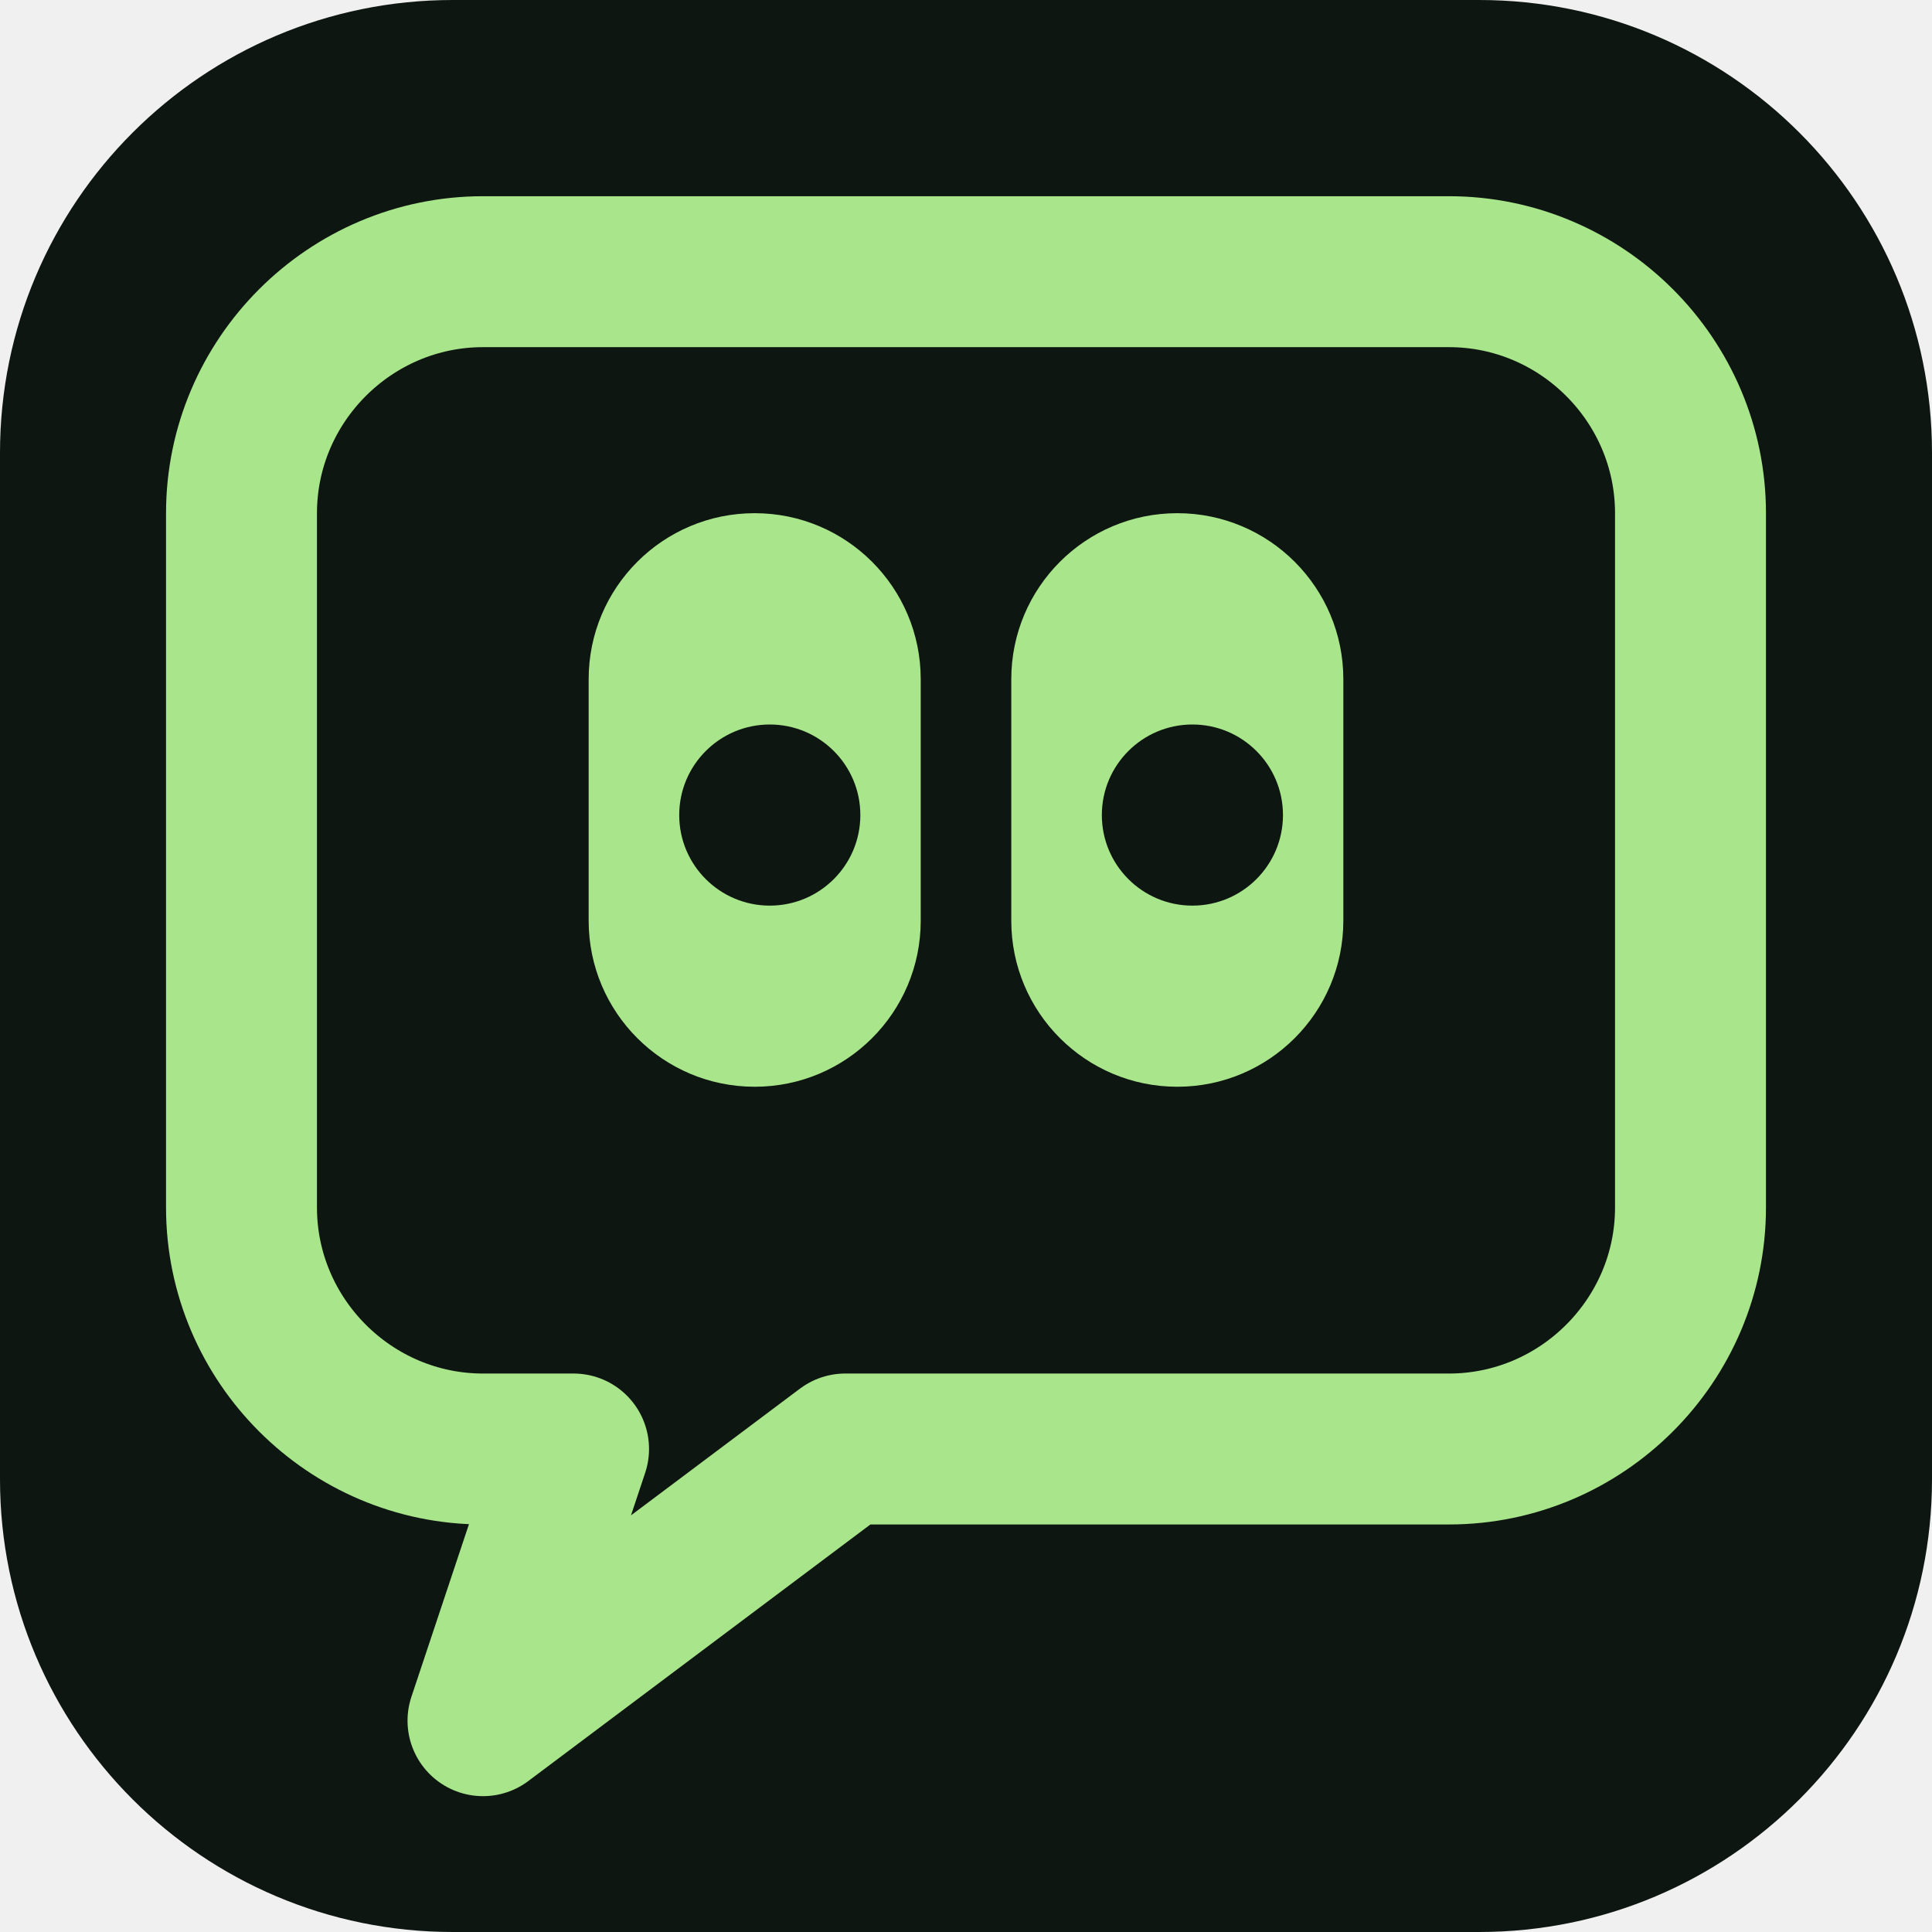
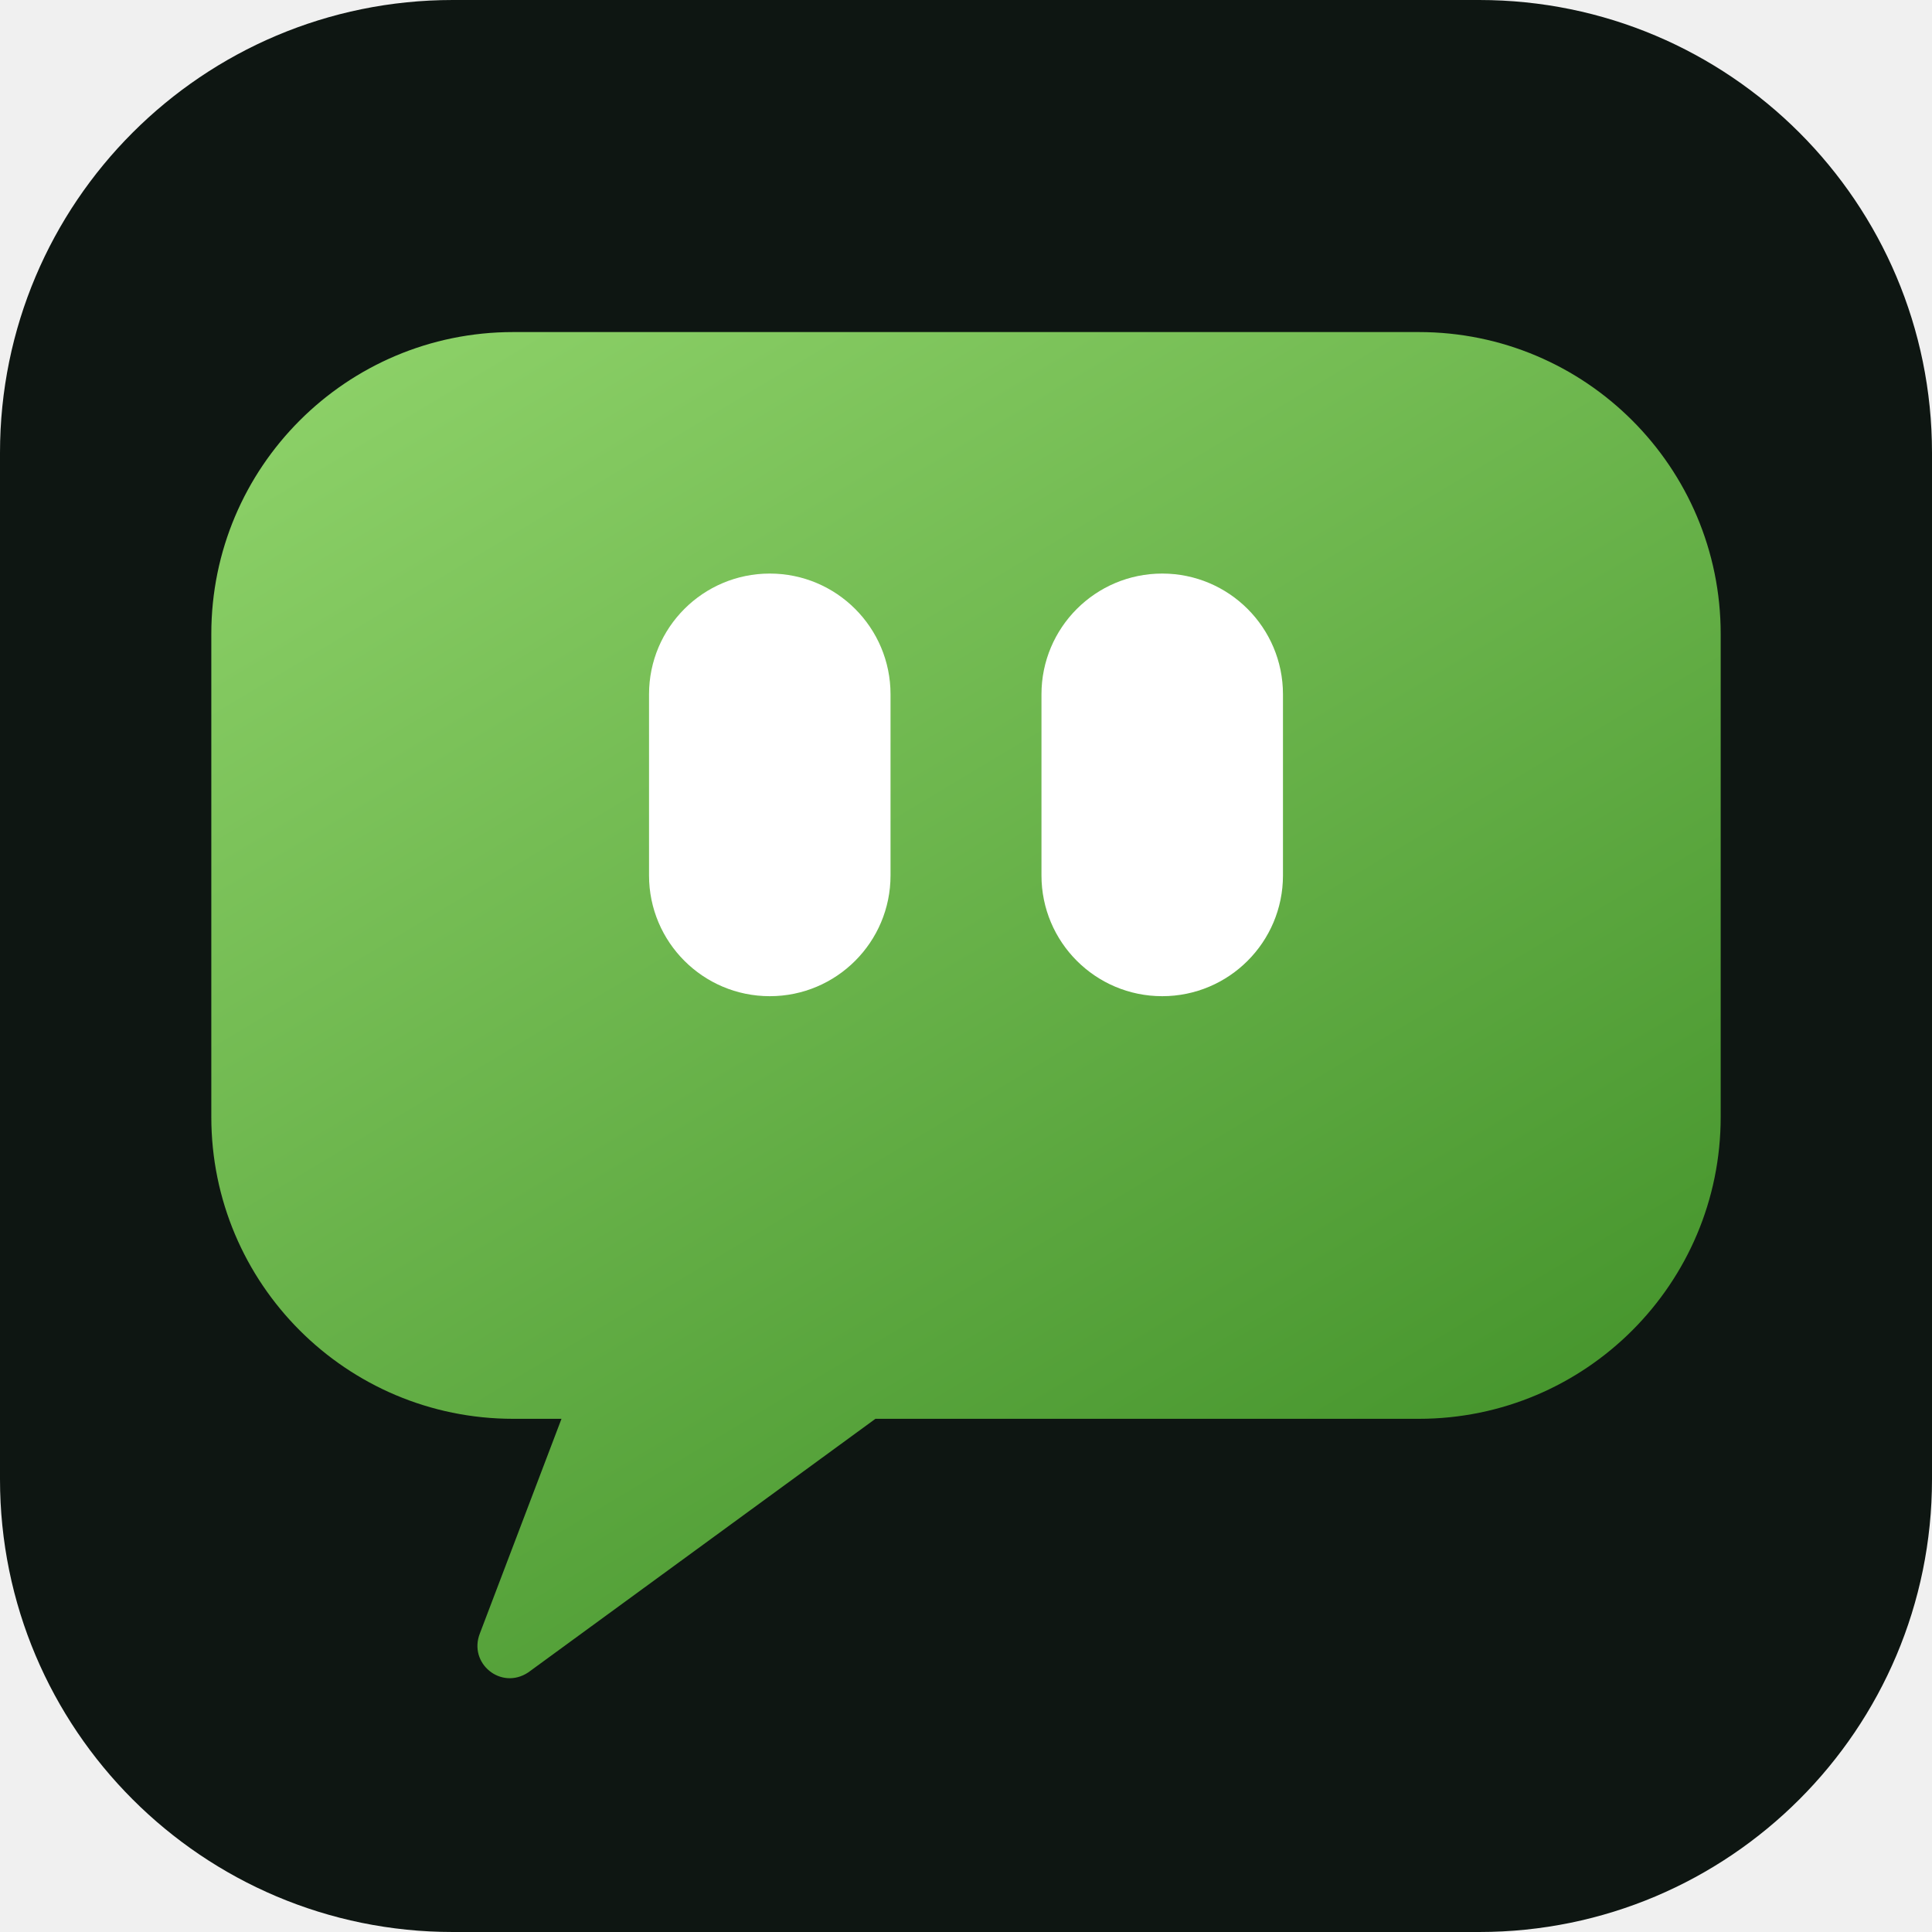
<svg xmlns="http://www.w3.org/2000/svg" viewBox="0 0 64 64">
+   <defs>
+     <linearGradient id="g" x1="14" y1="8" x2="44" y2="58" gradientUnits="userSpaceOnUse">
+       <stop offset="0" stop-color="#8fd36a" />
+       <stop offset="1" stop-color="#3f8f27" />
+     </linearGradient>
+   </defs>
  <rect width="64" height="64" rx="15" fill="#0e1612" />
-   <path d="M48 9H16c-4.4 0-8 3.6-8 8v23c0 4.4 3.6 8 8 8h3l-3 9 12-9h20c4.4 0 8-3.6 8-8V17c0-4.4-3.6-8-8-8z" fill="none" stroke="#a9e58b" stroke-width="5" stroke-linejoin="round" />
-   <rect x="19.5" y="17" width="11" height="19" rx="5.5" fill="#a9e58b" />
-   <rect x="33.5" y="17" width="11" height="19" rx="5.5" fill="#a9e58b" />
-   <circle cx="25.5" cy="27" r="3" fill="#0e1612" />
-   <circle cx="39.5" cy="27" r="3" fill="#0e1612" />
+   <path d="M17 11h30a10 10 0 0 1 10 10v16a10 10 0 0 1-10 10H29l-11.5 8.4c-.9.6-2-.3-1.6-1.3L18.6 47H17A10 10 0 0 1 7 37V21a10 10 0 0 1 10-10z" fill="url(#g)" />
+   <rect x="21.5" y="19" width="8" height="14" rx="4" fill="#fff" />
+   <rect x="34.5" y="19" width="8" height="14" rx="4" fill="#fff" />
</svg>
